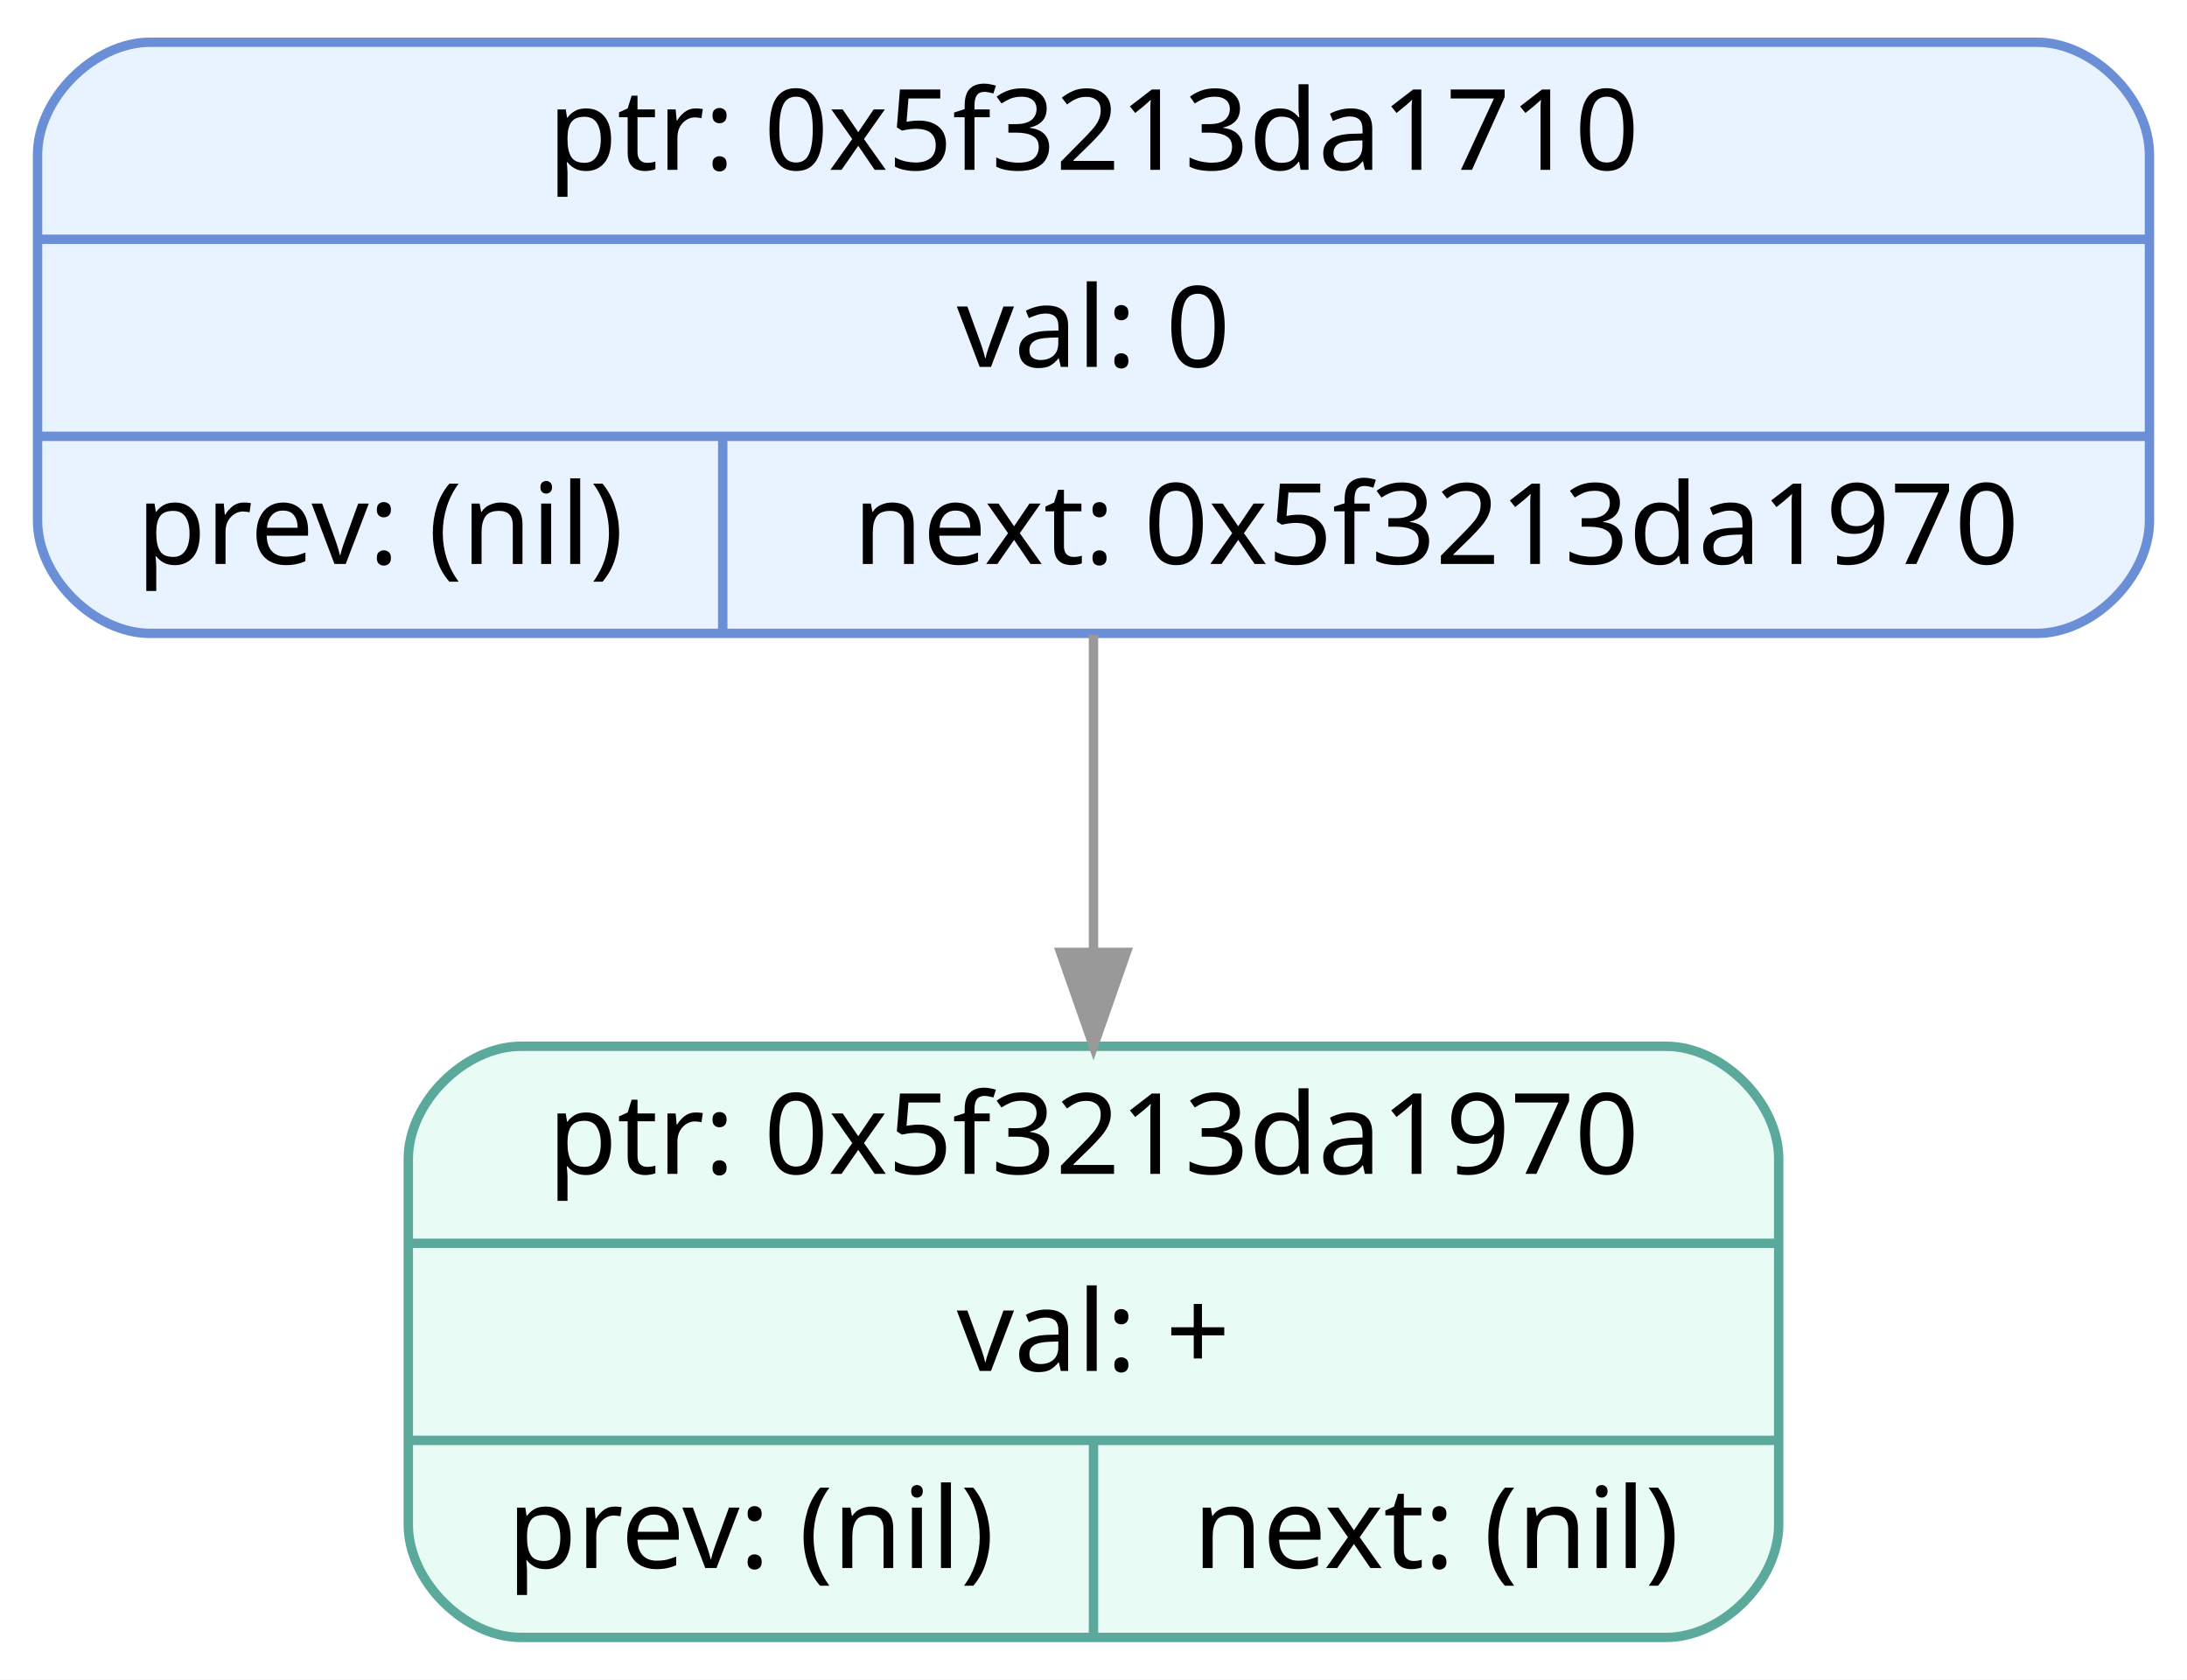
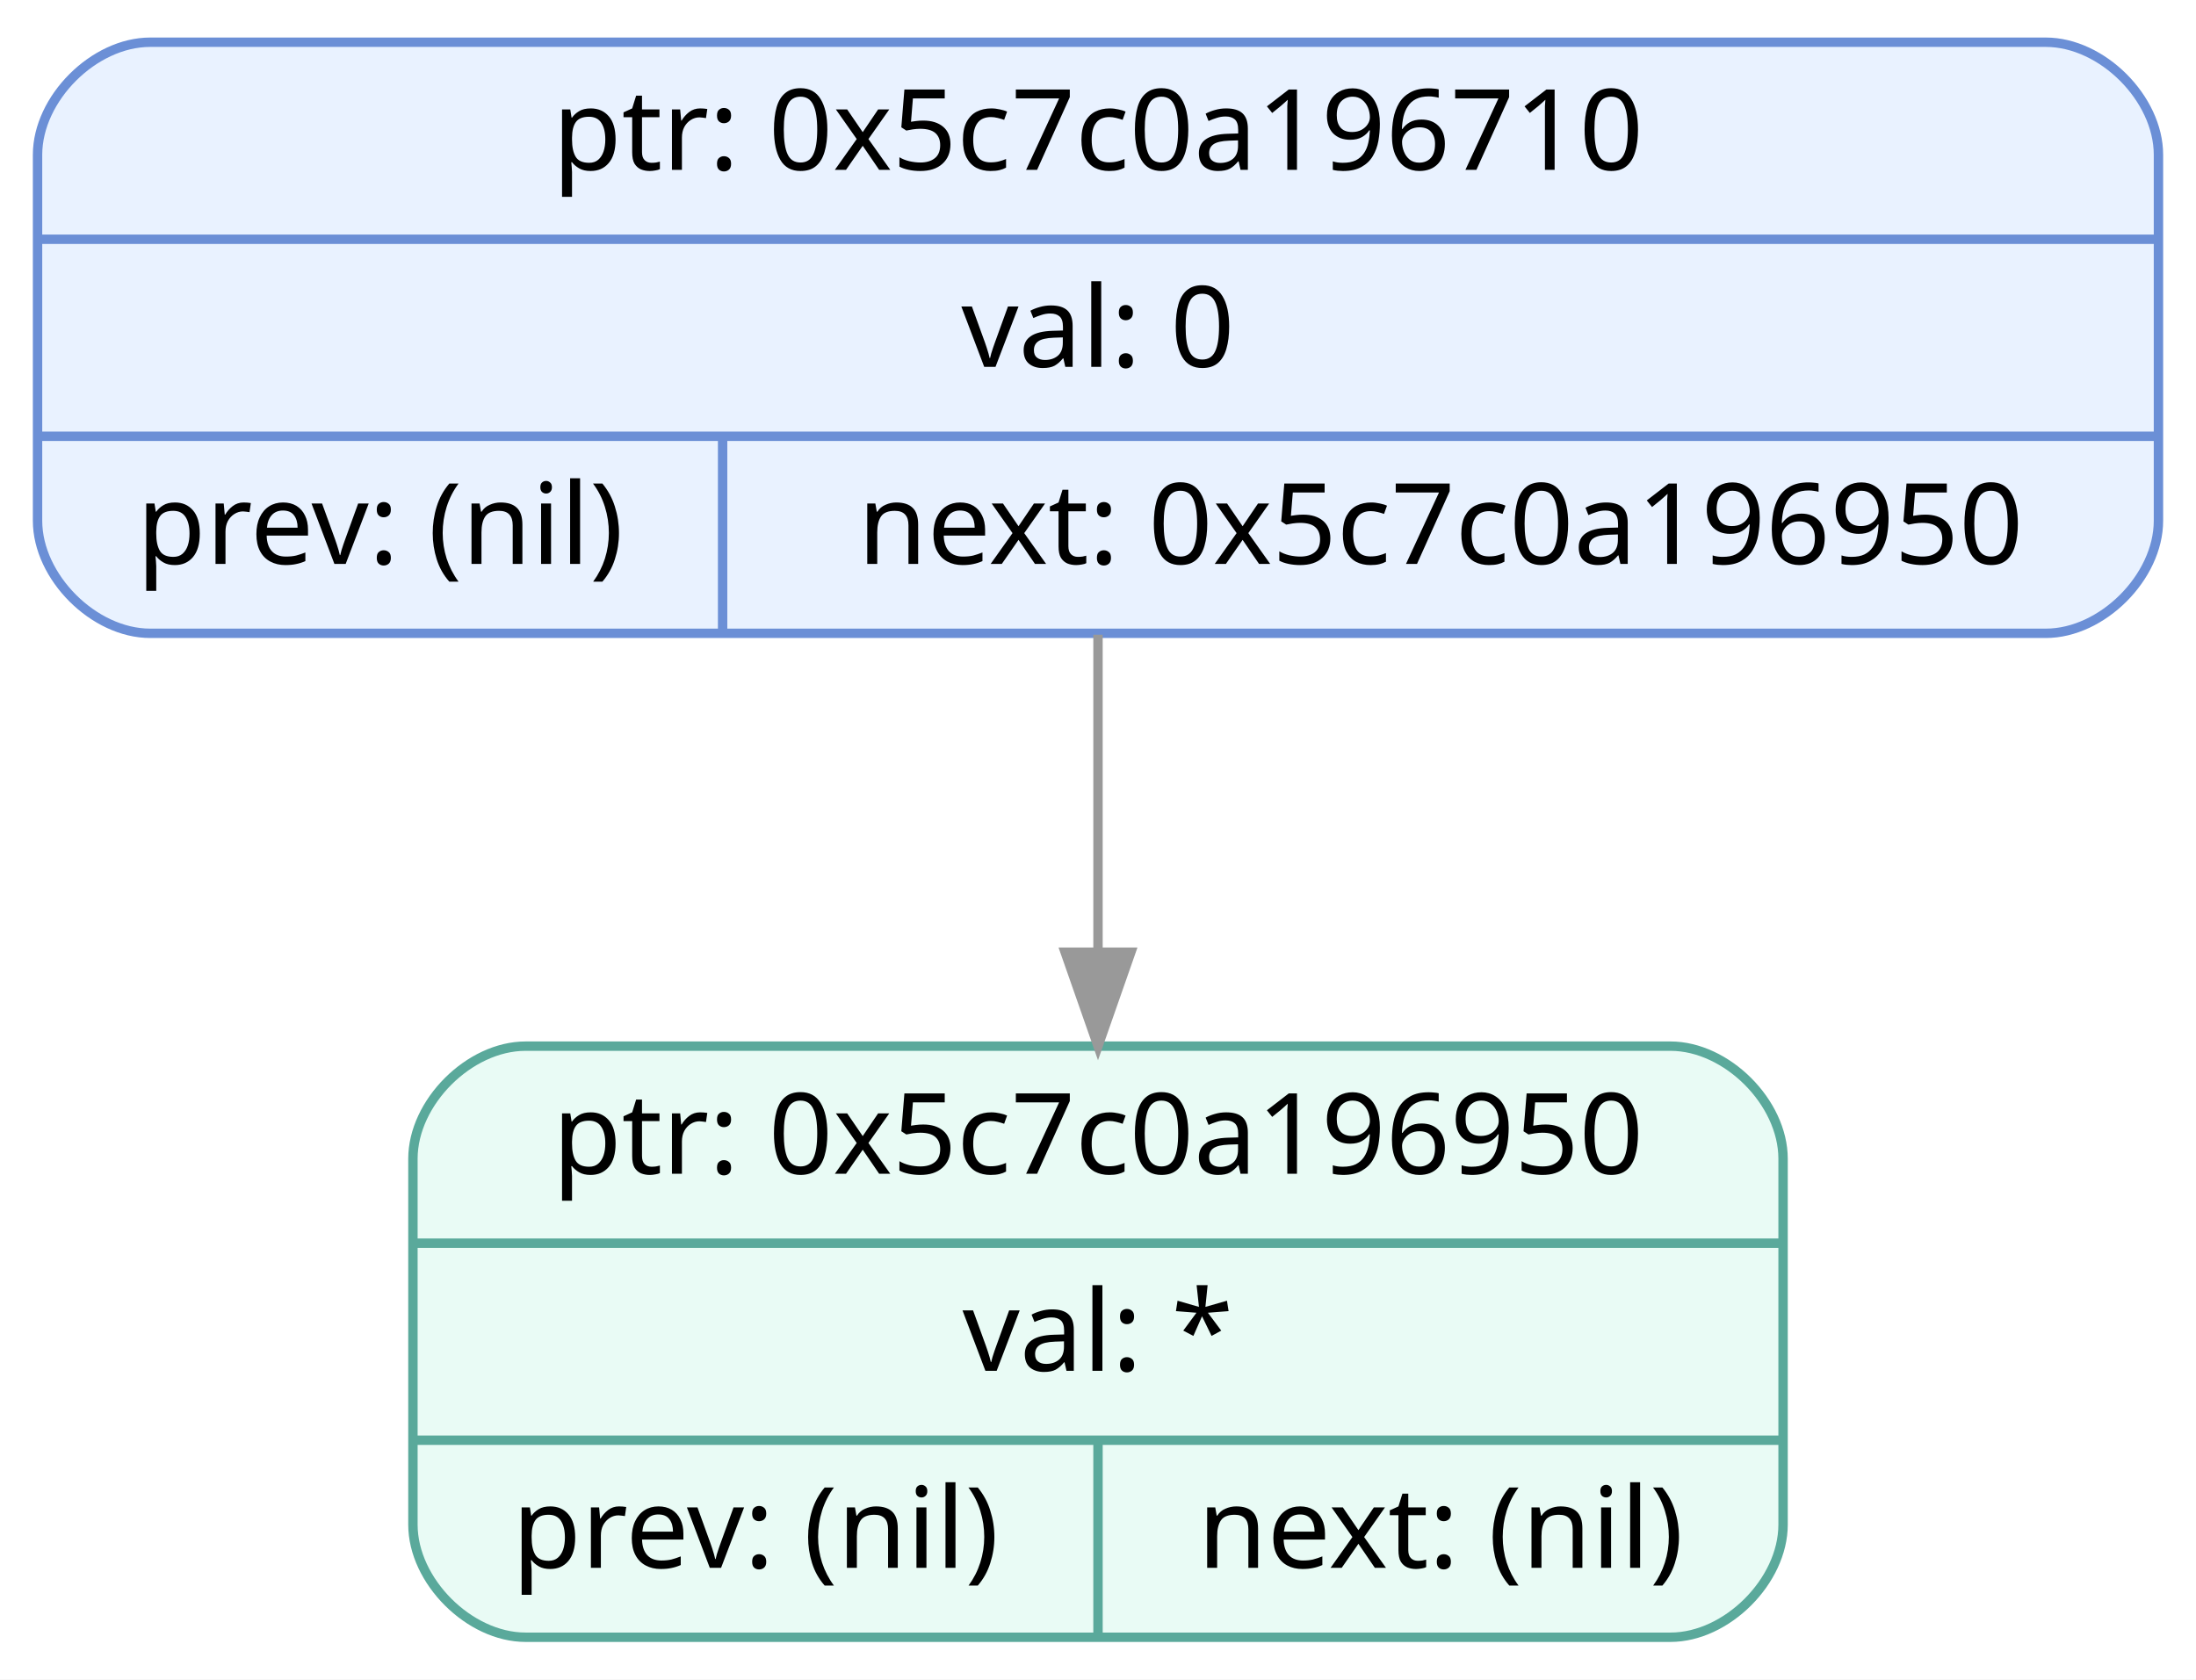
- <svg xmlns="http://www.w3.org/2000/svg" width="233pt" height="179pt" viewBox="0.00 0.00 233.00 179.00">
+ <svg xmlns="http://www.w3.org/2000/svg" width="234pt" height="179pt" viewBox="0.00 0.00 234.00 179.00">
  <g id="graph0" class="graph" transform="scale(1 1) rotate(0) translate(4 175)">
-     <polygon fill="white" stroke="transparent" points="-4,4 -4,-175 229,-175 229,4 -4,4" />
+     <polygon fill="white" stroke="transparent" points="-4,4 -4,-175 230,-175 230,4 -4,4" />
    <g id="node1" class="node">
-       <path fill="#e9f2ff" stroke="#6b8fd6" d="M12,-107.5C12,-107.5 213,-107.5 213,-107.5 219,-107.5 225,-113.5 225,-119.5 225,-119.5 225,-158.5 225,-158.5 225,-164.5 219,-170.5 213,-170.5 213,-170.5 12,-170.5 12,-170.5 6,-170.5 0,-164.5 0,-158.5 0,-158.5 0,-119.5 0,-119.5 0,-113.5 6,-107.5 12,-107.5" />
-       <text text-anchor="middle" x="112.5" y="-156.9" font-family="Fira Mono" font-size="12.00">ptr: 0x5f3213da1710</text>
-       <polyline fill="none" stroke="#6b8fd6" points="0,-149.5 225,-149.5 " />
-       <text text-anchor="middle" x="112.5" y="-135.9" font-family="Fira Mono" font-size="12.00">val: 0</text>
-       <polyline fill="none" stroke="#6b8fd6" points="0,-128.5 225,-128.5 " />
+       <path fill="#e9f2ff" stroke="#6b8fd6" d="M12,-107.5C12,-107.5 214,-107.5 214,-107.5 220,-107.5 226,-113.5 226,-119.5 226,-119.5 226,-158.5 226,-158.5 226,-164.5 220,-170.5 214,-170.5 214,-170.5 12,-170.5 12,-170.5 6,-170.5 0,-164.5 0,-158.5 0,-158.5 0,-119.5 0,-119.5 0,-113.5 6,-107.5 12,-107.5" />
+       <text text-anchor="middle" x="113" y="-156.9" font-family="Fira Mono" font-size="12.00">ptr: 0x5c7c0a196710</text>
+       <polyline fill="none" stroke="#6b8fd6" points="0,-149.5 226,-149.5 " />
+       <text text-anchor="middle" x="113" y="-135.9" font-family="Fira Mono" font-size="12.00">val: 0</text>
+       <polyline fill="none" stroke="#6b8fd6" points="0,-128.5 226,-128.5 " />
      <text text-anchor="middle" x="36.5" y="-114.9" font-family="Fira Mono" font-size="12.00">prev: (nil)</text>
      <polyline fill="none" stroke="#6b8fd6" points="73,-107.5 73,-128.5 " />
-       <text text-anchor="middle" x="149" y="-114.9" font-family="Fira Mono" font-size="12.00">next: 0x5f3213da1970</text>
+       <text text-anchor="middle" x="149.5" y="-114.9" font-family="Fira Mono" font-size="12.00">next: 0x5c7c0a196950</text>
    </g>
    <g id="node2" class="node">
-       <path fill="#e9fbf5" stroke="#5aa99b" d="M51.5,-0.5C51.5,-0.5 173.5,-0.5 173.5,-0.5 179.5,-0.5 185.5,-6.5 185.5,-12.5 185.5,-12.5 185.5,-51.5 185.5,-51.5 185.5,-57.5 179.5,-63.5 173.5,-63.5 173.5,-63.5 51.5,-63.5 51.5,-63.5 45.5,-63.5 39.5,-57.5 39.5,-51.5 39.5,-51.5 39.5,-12.5 39.5,-12.5 39.5,-6.5 45.5,-0.5 51.5,-0.5" />
-       <text text-anchor="middle" x="112.5" y="-49.9" font-family="Fira Mono" font-size="12.00">ptr: 0x5f3213da1970</text>
-       <polyline fill="none" stroke="#5aa99b" points="39.5,-42.5 185.5,-42.5 " />
-       <text text-anchor="middle" x="112.5" y="-28.9" font-family="Fira Mono" font-size="12.00">val: +</text>
-       <polyline fill="none" stroke="#5aa99b" points="39.5,-21.5 185.5,-21.5 " />
-       <text text-anchor="middle" x="76" y="-7.9" font-family="Fira Mono" font-size="12.00">prev: (nil)</text>
-       <polyline fill="none" stroke="#5aa99b" points="112.5,-0.5 112.5,-21.5 " />
-       <text text-anchor="middle" x="149" y="-7.9" font-family="Fira Mono" font-size="12.00">next: (nil)</text>
+       <path fill="#e9fbf5" stroke="#5aa99b" d="M52,-0.5C52,-0.5 174,-0.5 174,-0.5 180,-0.5 186,-6.5 186,-12.5 186,-12.5 186,-51.5 186,-51.5 186,-57.5 180,-63.5 174,-63.5 174,-63.5 52,-63.5 52,-63.5 46,-63.5 40,-57.5 40,-51.5 40,-51.5 40,-12.5 40,-12.5 40,-6.5 46,-0.5 52,-0.5" />
+       <text text-anchor="middle" x="113" y="-49.9" font-family="Fira Mono" font-size="12.00">ptr: 0x5c7c0a196950</text>
+       <polyline fill="none" stroke="#5aa99b" points="40,-42.5 186,-42.5 " />
+       <text text-anchor="middle" x="113" y="-28.9" font-family="Fira Mono" font-size="12.00">val: *</text>
+       <polyline fill="none" stroke="#5aa99b" points="40,-21.5 186,-21.5 " />
+       <text text-anchor="middle" x="76.5" y="-7.9" font-family="Fira Mono" font-size="12.00">prev: (nil)</text>
+       <polyline fill="none" stroke="#5aa99b" points="113,-0.5 113,-21.5 " />
+       <text text-anchor="middle" x="149.5" y="-7.9" font-family="Fira Mono" font-size="12.00">next: (nil)</text>
    </g>
    <g id="edge1" class="edge">
-       <path fill="none" stroke="#999999" d="M112.5,-107.35C112.5,-96.78 112.5,-84.78 112.5,-73.54" />
-       <polygon fill="#999999" stroke="#999999" points="116,-73.51 112.5,-63.51 109,-73.51 116,-73.51" />
+       <path fill="none" stroke="#999999" d="M113,-107.35C113,-96.78 113,-84.78 113,-73.54" />
+       <polygon fill="#999999" stroke="#999999" points="116.5,-73.51 113,-63.51 109.5,-73.51 116.5,-73.51" />
    </g>
  </g>
</svg>
